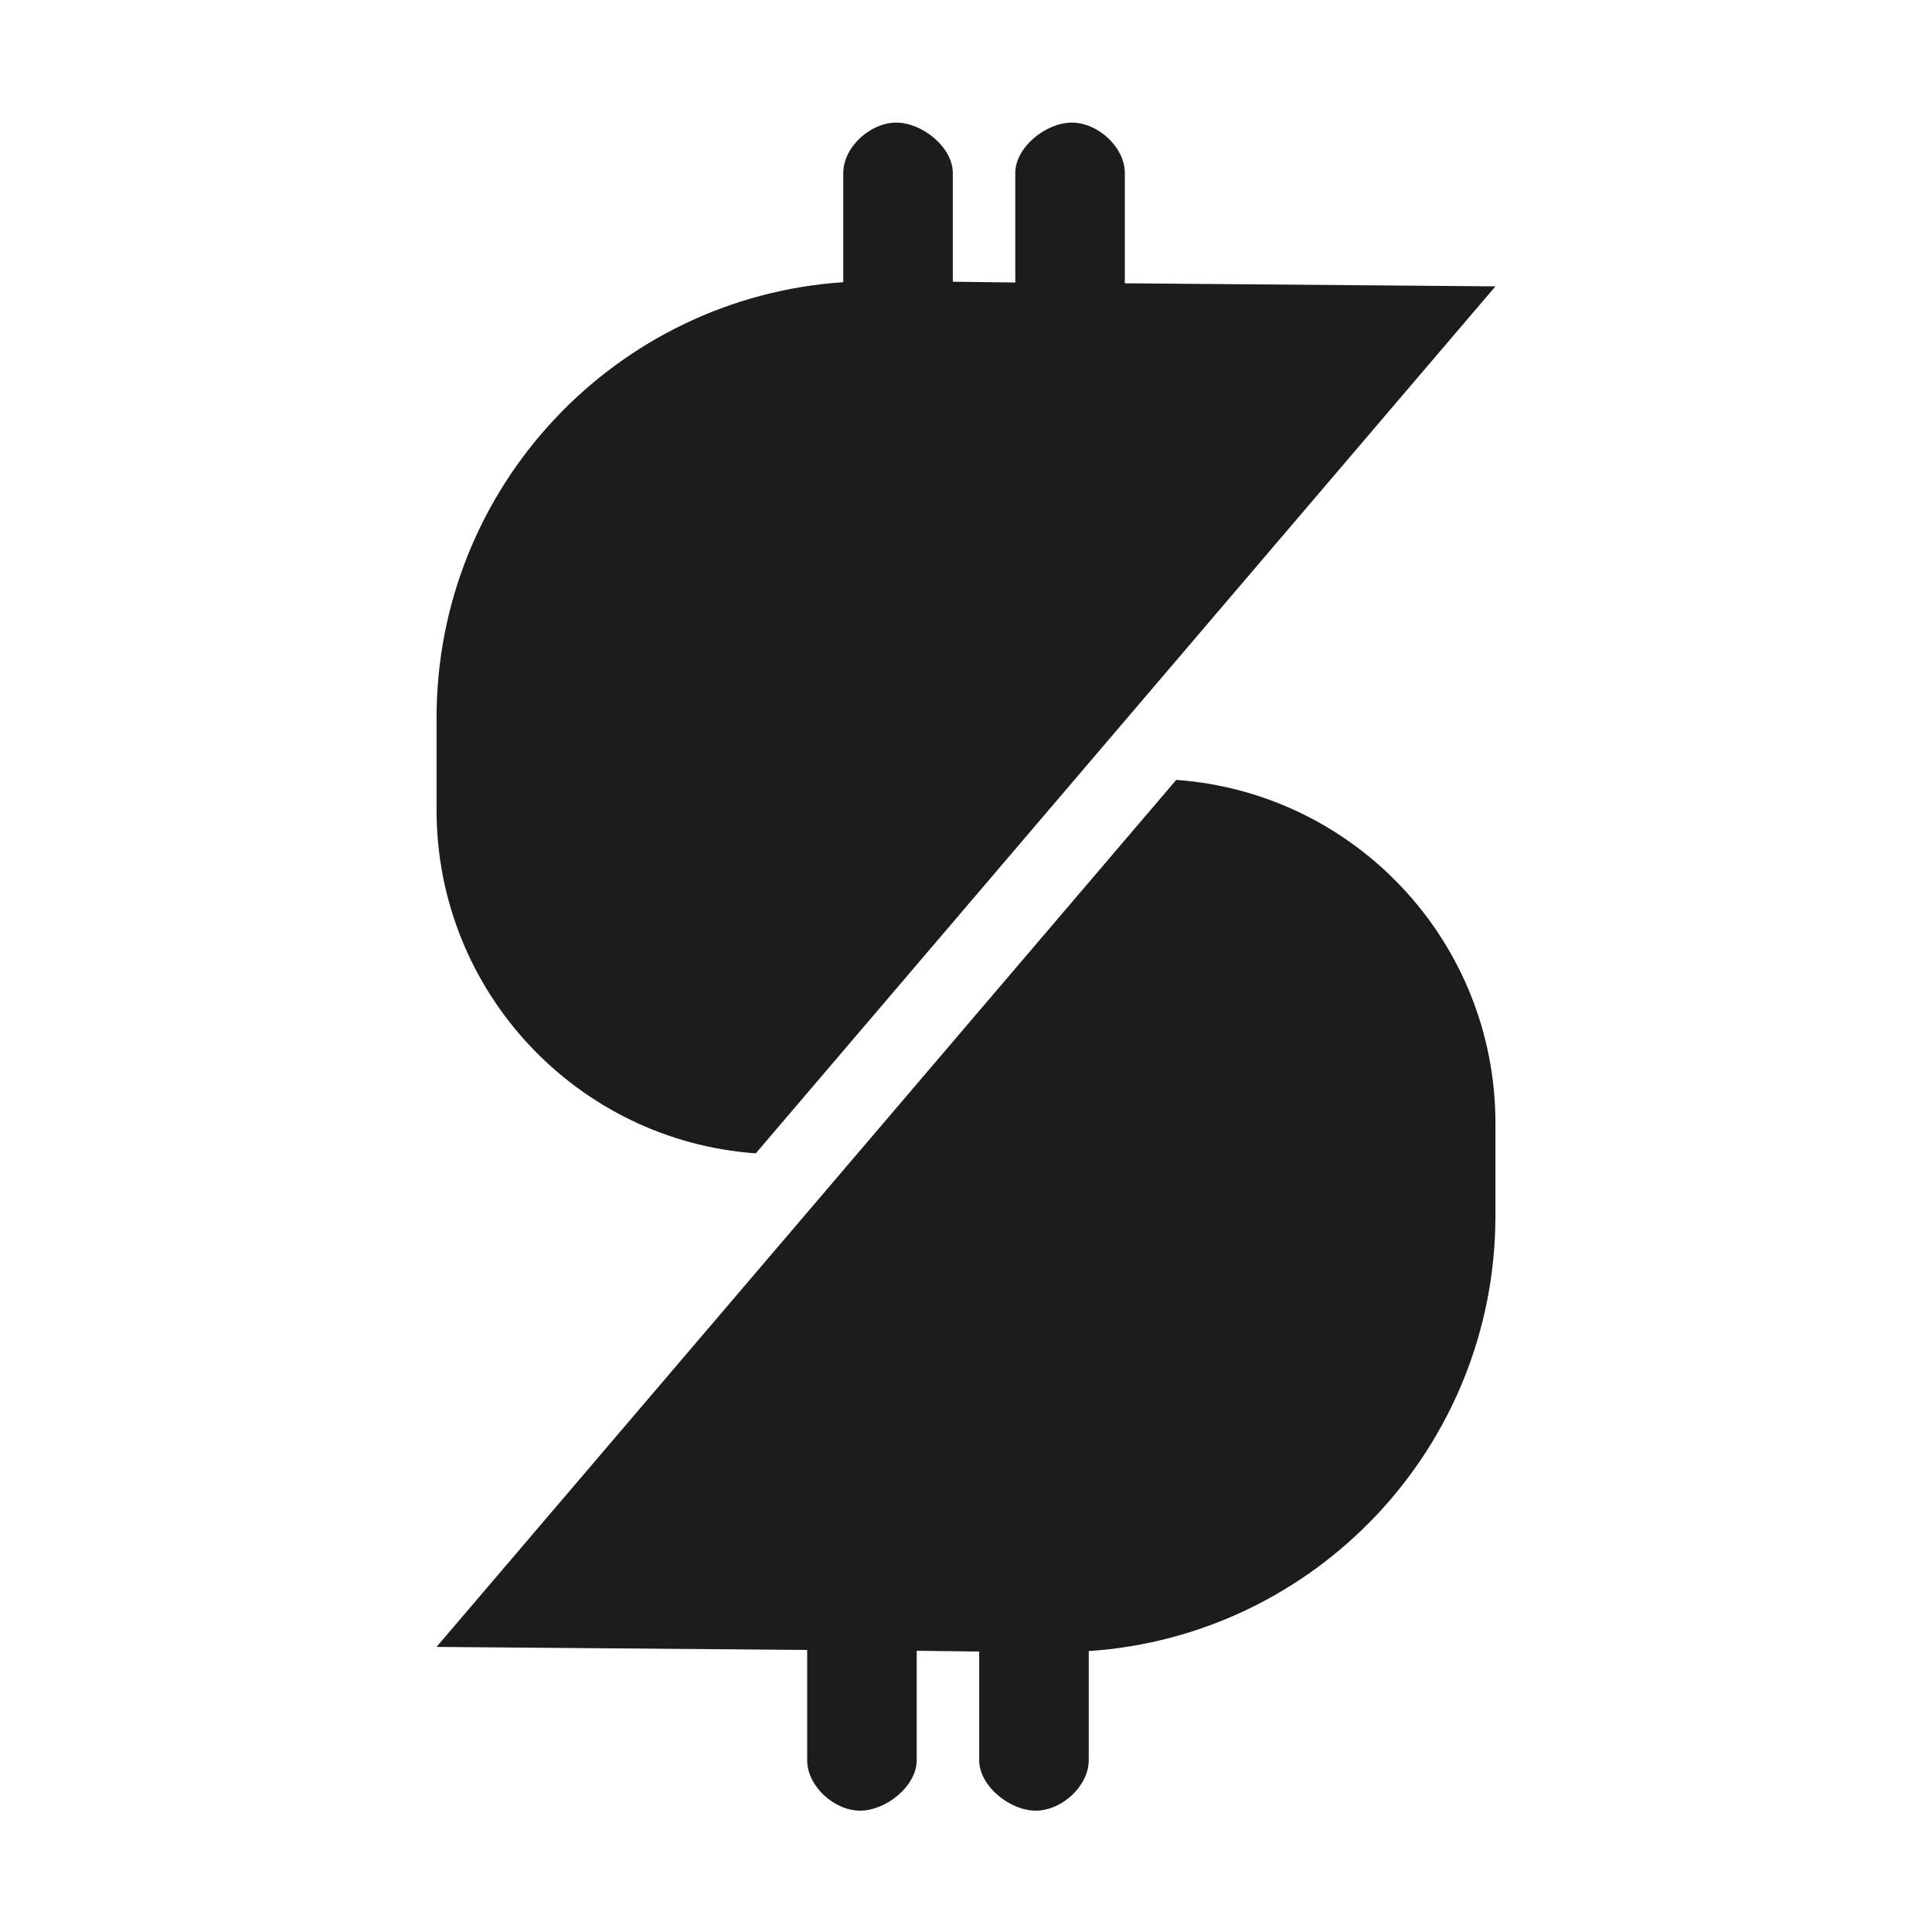
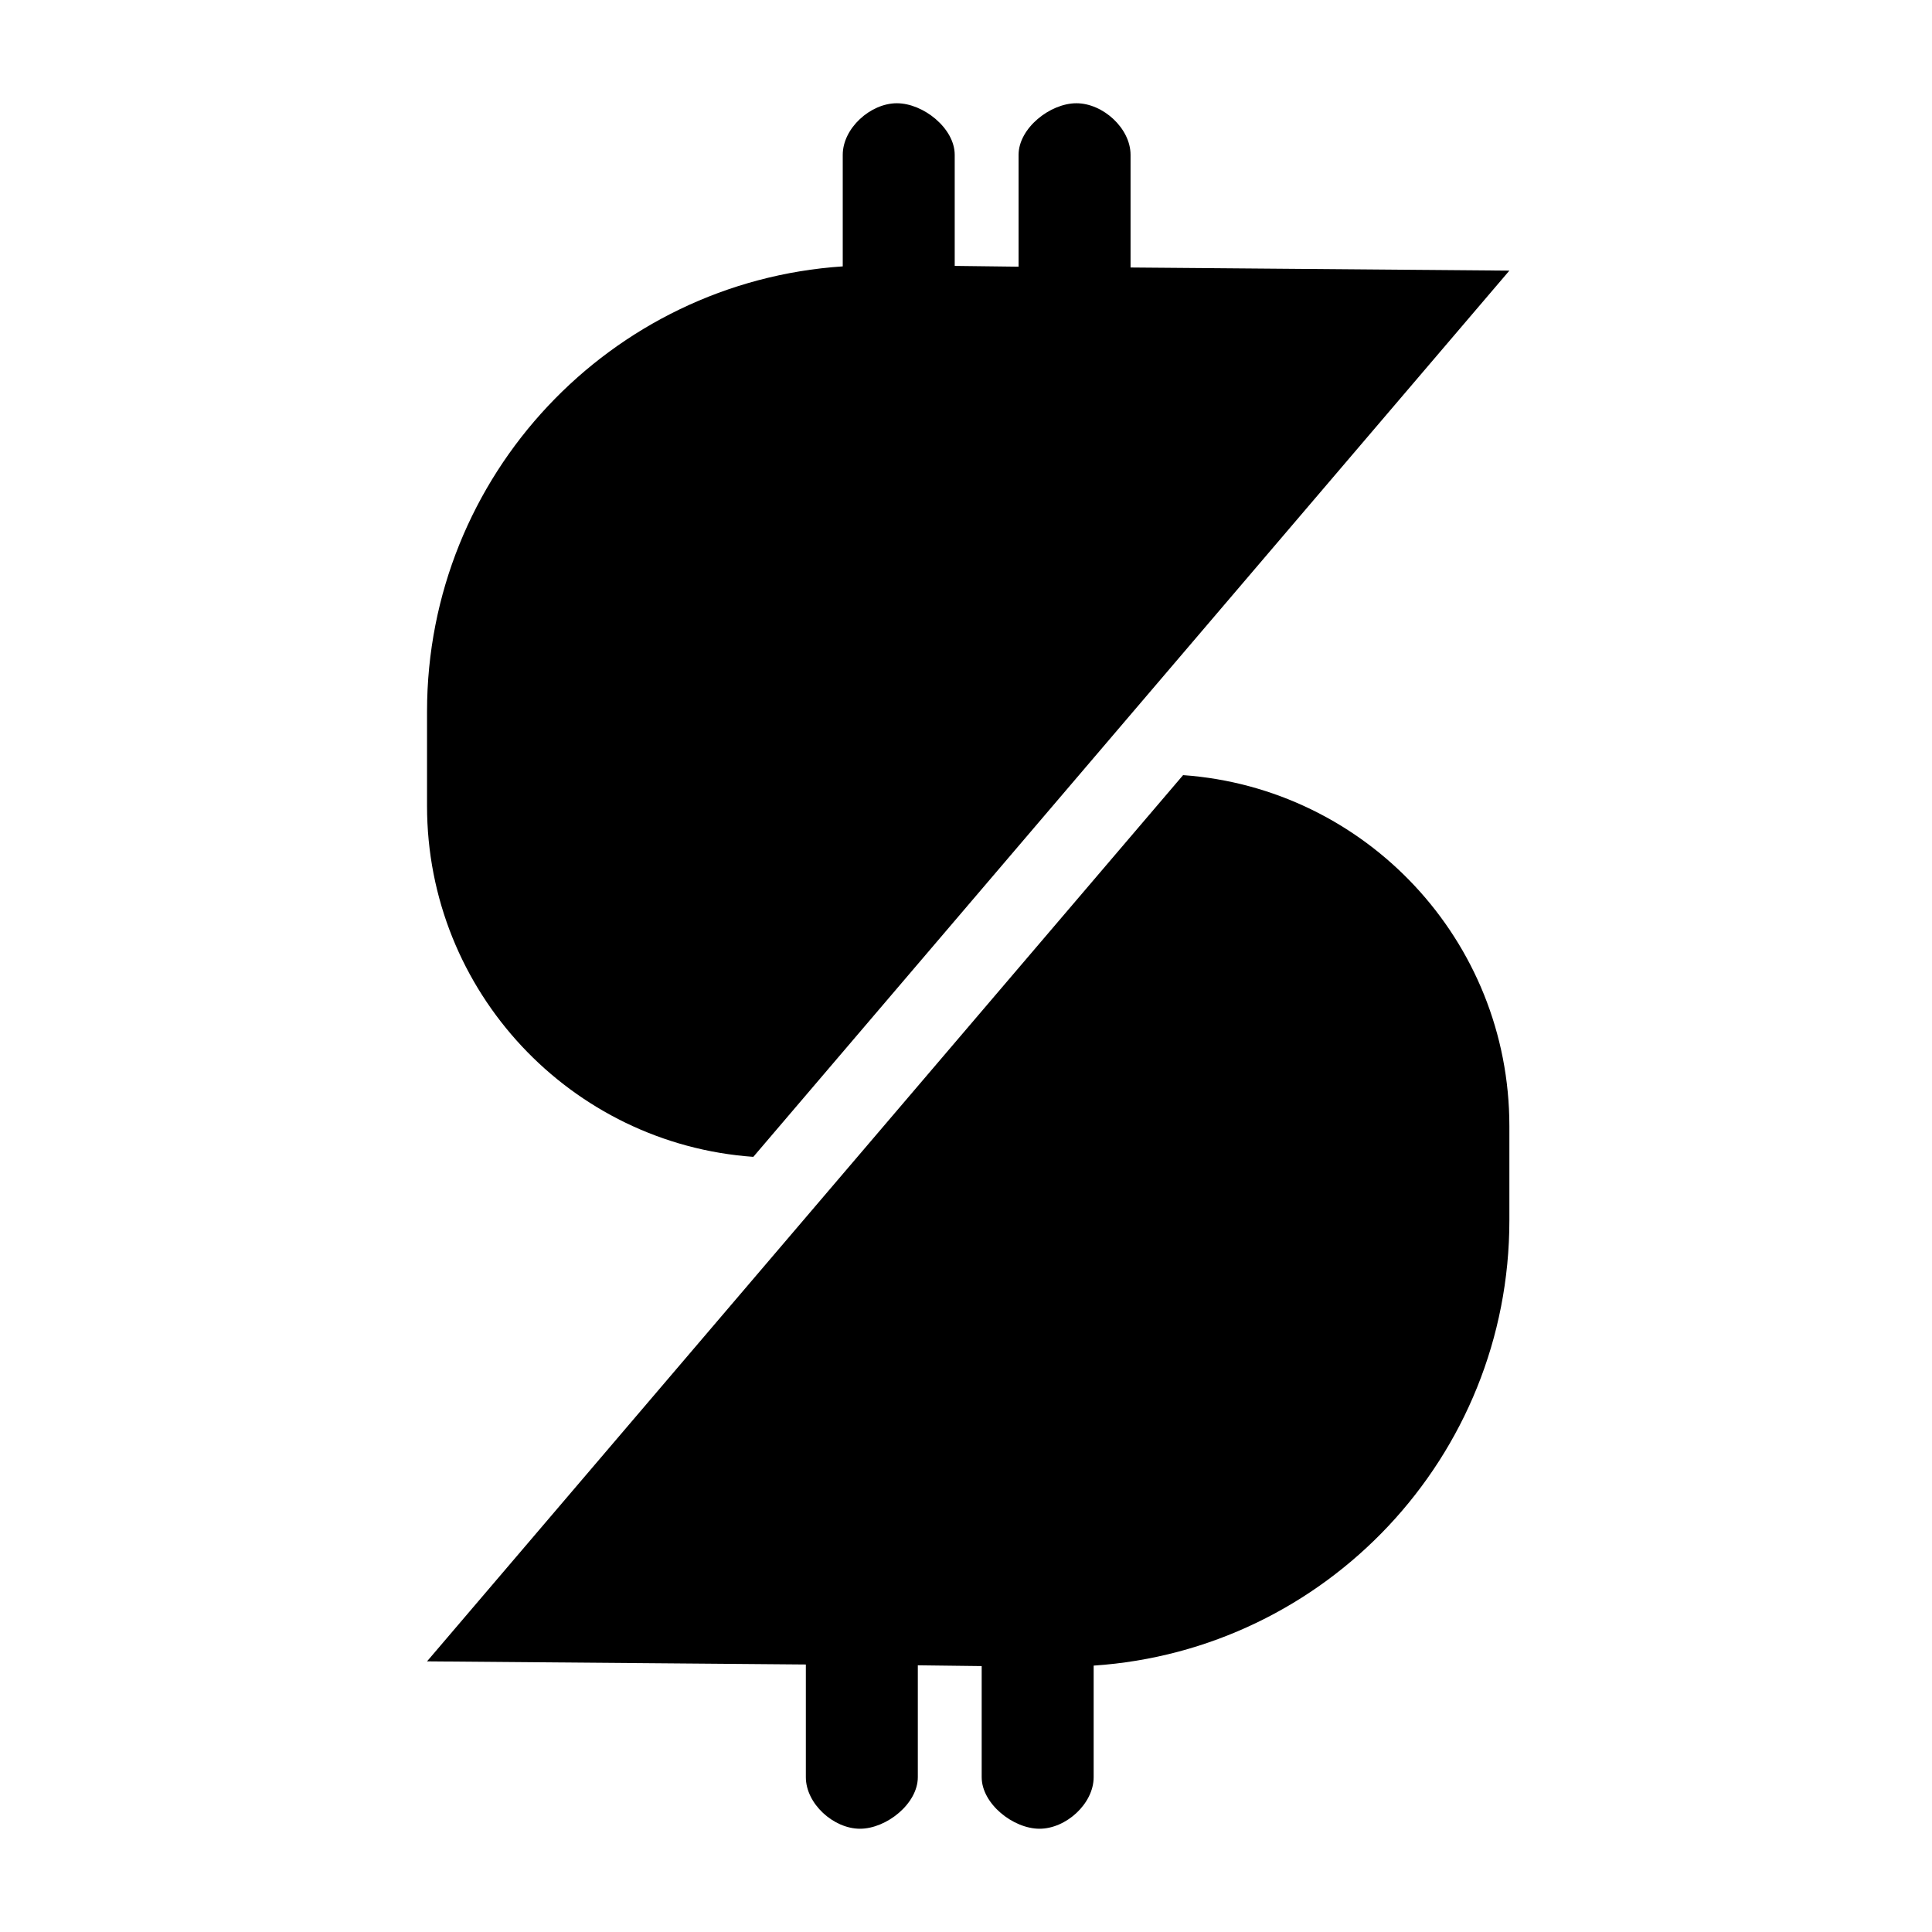
- <svg xmlns="http://www.w3.org/2000/svg" width="1040" height="1040" viewBox="0 0 1040 1040" fill="none">
-   <path d="M406.837 620.858C310.798 614.022 235.005 533.902 235.004 436.042L235.004 386.366C235.005 261.821 331.775 160.054 453.933 151.907L453.933 93.153C453.933 79.19 468.479 65.999 482.431 65.999C496.382 65.999 512.899 79.19 512.899 93.153L512.899 151.655L546.533 152.072L546.533 93.153C546.533 79.19 563.05 65.999 577.002 65.999C590.953 65.999 605.499 79.19 605.499 93.153L605.499 152.495L805 154.146L406.837 620.858Z" fill="#1C1C1C" />
-   <path d="M633.163 419.822C729.202 426.659 804.995 506.778 804.996 604.639V654.314C804.995 778.86 708.225 880.626 586.067 888.773V947.528C586.067 961.491 571.521 974.681 557.569 974.681C543.618 974.681 527.101 961.491 527.101 947.528V889.026L493.467 888.609V947.528C493.467 961.491 476.95 974.681 462.998 974.681C449.047 974.681 434.501 961.491 434.501 947.528V888.186L235 886.535L633.163 419.822Z" fill="#1C1C1C" />
+ <svg xmlns="http://www.w3.org/2000/svg" width="512" height="512" viewBox="0 0 512 512" fill="none">
+   <path d="M199.637 306.579C151.308 303.139 113.167 262.821 113.167 213.576L113.167 188.578C113.168 125.904 161.864 74.693 223.336 70.594L223.336 41.027C223.336 34.001 230.656 27.363 237.677 27.363C244.697 27.363 253.009 34.001 253.009 41.027L253.009 70.467L269.934 70.676L269.934 41.027C269.934 34.001 278.246 27.363 285.267 27.363C292.287 27.363 299.607 34.001 299.607 41.027L299.607 70.889L400 71.72L199.637 306.579Z" fill="black" />
+   <path d="M313.53 205.418C361.859 208.859 399.999 249.176 400 298.422V323.419C399.999 386.093 351.303 437.304 289.83 441.404V470.97C289.83 477.997 282.51 484.634 275.49 484.634C268.469 484.634 260.157 477.997 260.157 470.97V441.531L243.232 441.321V470.97C243.232 477.997 234.92 484.634 227.9 484.634C220.879 484.634 213.559 477.997 213.559 470.97V441.108L113.167 440.277L313.53 205.418Z" fill="black" />
</svg>
